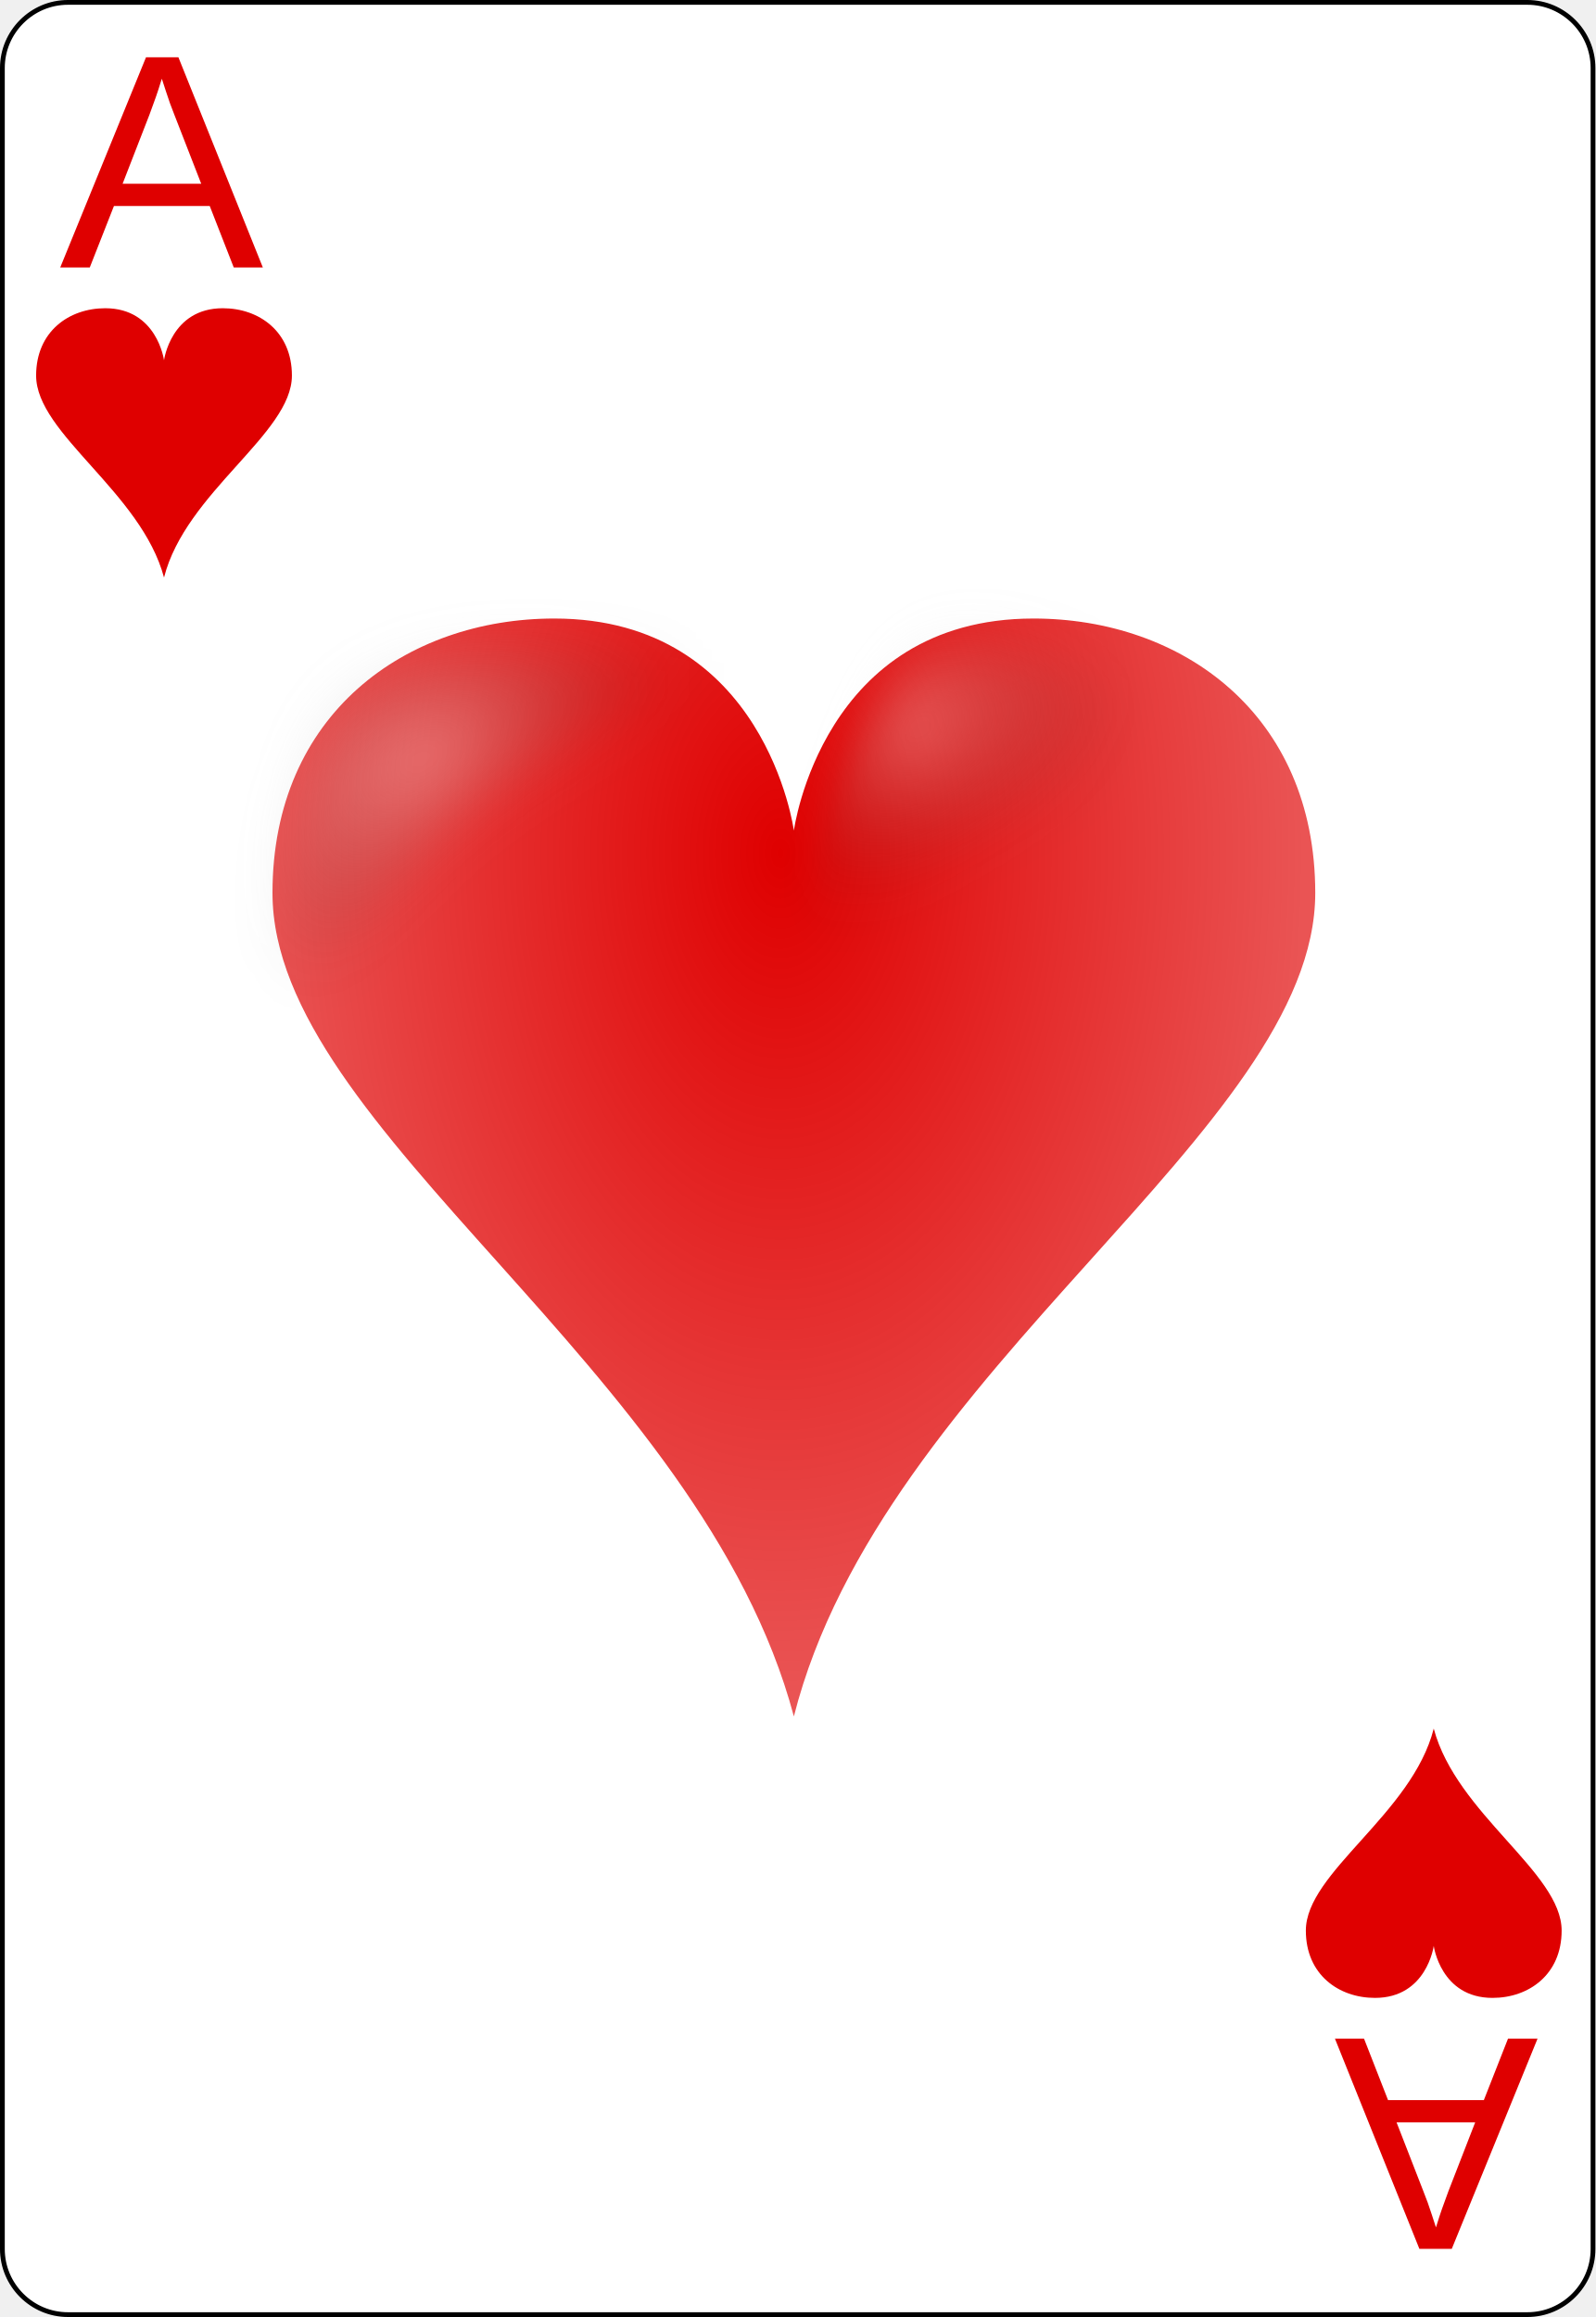
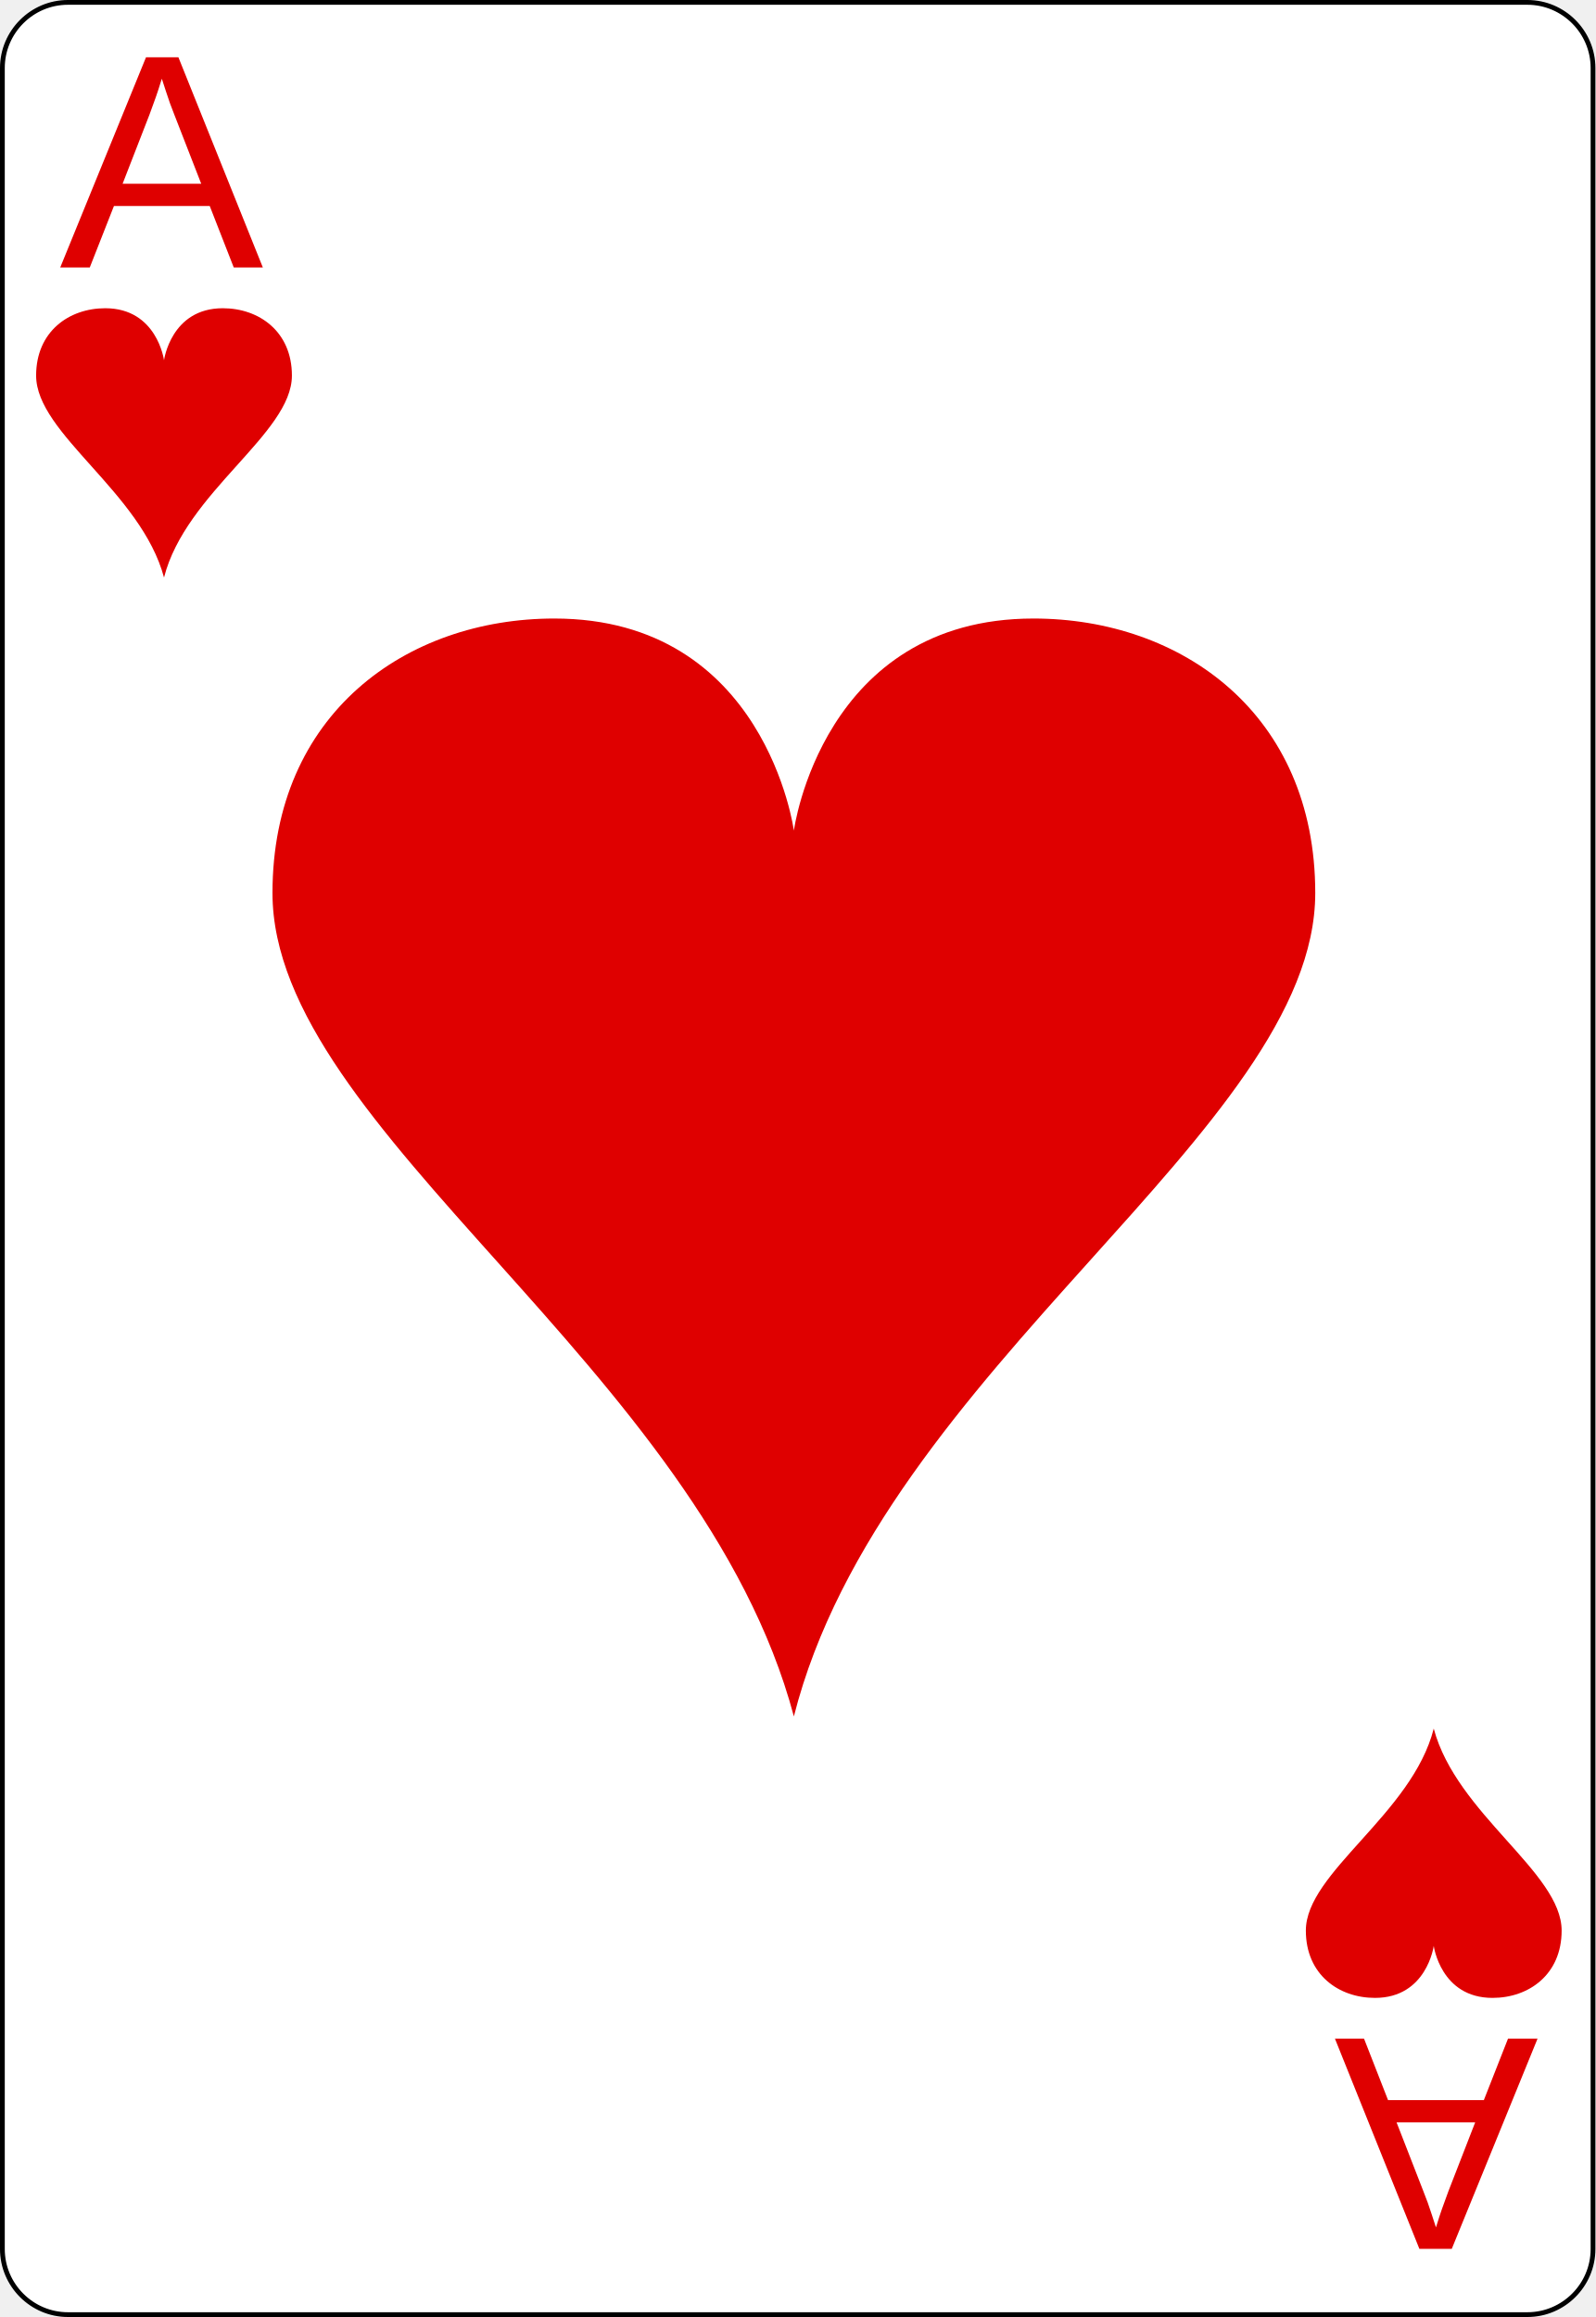
<svg xmlns="http://www.w3.org/2000/svg" xmlns:xlink="http://www.w3.org/1999/xlink" width="167.087pt" height="242.667pt" viewBox="0 0 167.087 242.667" xml:space="preserve" id="svg2" version="1.1">
  <defs id="defs41">
    <radialGradient xlink:href="#linearGradient3773" id="radialGradient3781" cx="-0.158" cy="-8.835" fx="-0.158" fy="-8.835" r="8" gradientTransform="matrix(-1.584269,-0.02349808,0.03071979,-2.477574,-0.2485638,-26.71351)" gradientUnits="userSpaceOnUse" />
    <linearGradient id="linearGradient3773">
      <stop style="stop-color:#000000;stop-opacity:1;" offset="0" id="stop3775" />
      <stop style="stop-color:#000000;stop-opacity:0.649;" offset="1" id="stop3777" />
    </linearGradient>
    <radialGradient xlink:href="#linearGradient3773" id="radialGradient3957" cx="-0.158" cy="-8.835" fx="-0.158" fy="-8.835" r="8" gradientTransform="matrix(-1.584269,-0.02349808,0.03071979,-2.477574,-0.2485638,-26.71351)" gradientUnits="userSpaceOnUse" />
    <linearGradient id="linearGradient3959">
      <stop style="stop-color:#000000;stop-opacity:1;" offset="0" id="stop3961" />
      <stop style="stop-color:#000000;stop-opacity:0.649;" offset="1" id="stop3963" />
    </linearGradient>
    <radialGradient r="81.903" fy="509.476" fx="168.025" cy="509.476" cx="168.025" gradientTransform="matrix(1.25656,-0.7774064,0.3366382,0.5361257,-221.2021,359.2426)" gradientUnits="userSpaceOnUse" id="radialGradient3975" xlink:href="#linearGradient3784-4" />
    <linearGradient id="linearGradient3784-4">
      <stop style="stop-color:#ffffff;stop-opacity:0.435;" offset="0" id="stop3786-8" />
      <stop style="stop-color:#000000;stop-opacity:0;" offset="1" id="stop3788-6" />
    </linearGradient>
    <radialGradient xlink:href="#linearGradient3784-4-5" id="radialGradient3929" gradientUnits="userSpaceOnUse" gradientTransform="matrix(1.25656,-0.7774064,0.3366382,0.5361257,-221.2021,359.2426)" cx="168.025" cy="509.476" fx="168.025" fy="509.476" r="81.903" />
    <linearGradient id="linearGradient3784-4-5">
      <stop style="stop-color:#ffffff;stop-opacity:0.489;" offset="0" id="stop3786-8-0" />
      <stop style="stop-color:#000000;stop-opacity:0;" offset="1" id="stop3788-6-3" />
    </linearGradient>
    <radialGradient xlink:href="#linearGradient3784-4-1" id="radialGradient3927" gradientUnits="userSpaceOnUse" gradientTransform="matrix(1.25656,-0.7774064,0.3366382,0.5361257,-221.2021,359.2426)" cx="168.025" cy="509.476" fx="168.025" fy="509.476" r="81.903" />
    <linearGradient id="linearGradient3784-4-1">
      <stop style="stop-color:#ffffff;stop-opacity:0.237;" offset="0" id="stop3786-8-03" />
      <stop style="stop-color:#000000;stop-opacity:0;" offset="1" id="stop3788-6-6" />
    </linearGradient>
-     <radialGradient xlink:href="#linearGradient3768" id="radialGradient3776" cx="-0.206" cy="-4.579" fx="-0.206" fy="-4.579" r="8" gradientTransform="matrix(-1,0,0,-1.720176,-0.4120407,-13.02719)" gradientUnits="userSpaceOnUse" />
    <linearGradient id="linearGradient3768">
      <stop style="stop-color:#df0000;stop-opacity:1;" offset="0" id="stop3770" />
      <stop style="stop-color:#df0000;stop-opacity:0.672;" offset="1" id="stop3772" />
    </linearGradient>
-     <radialGradient r="81.903" fy="511.223" fx="171.487" cy="511.223" cx="171.487" gradientTransform="matrix(1.152989,-0.6739155,0.3948202,0.6754904,-233.6326,270.4008)" gradientUnits="userSpaceOnUse" id="radialGradient4013" xlink:href="#linearGradient3784-4-6" />
    <linearGradient id="linearGradient3784-4-6">
      <stop style="stop-color:#ffffff;stop-opacity:0.313;" offset="0" id="stop3786-8-8" />
      <stop style="stop-color:#000000;stop-opacity:0;" offset="1" id="stop3788-6-8" />
    </linearGradient>
-     <filter color-interpolation-filters="sRGB" id="filter3834-6" x="-0.139" width="1.279" y="-0.162" height="1.325">
-       <feGaussianBlur stdDeviation="9.511" id="feGaussianBlur3836-6" />
-     </filter>
    <radialGradient r="81.903" fy="492.632" fx="159.354" cy="492.632" cx="159.354" gradientTransform="matrix(1.089478,-0.715138,0.4464527,0.6562658,-244.9333,290.9185)" gradientUnits="userSpaceOnUse" id="radialGradient4013-8" xlink:href="#linearGradient3784-4-2" />
    <linearGradient id="linearGradient3784-4-2">
      <stop style="stop-color:#ffffff;stop-opacity:0.29;" offset="0" id="stop3786-8-1" />
      <stop style="stop-color:#000000;stop-opacity:0;" offset="1" id="stop3788-6-5" />
    </linearGradient>
-     <filter color-interpolation-filters="sRGB" id="filter3834-6-3" x="-0.139" width="1.279" y="-0.162" height="1.325">
-       <feGaussianBlur stdDeviation="9.511" id="feGaussianBlur3836-6-3" />
-     </filter>
-     <radialGradient r="81.903" fy="492.632" fx="159.354" cy="492.632" cx="159.354" gradientTransform="matrix(1.089478,-0.715138,0.4464527,0.6562658,-244.9333,290.9185)" gradientUnits="userSpaceOnUse" id="radialGradient3073" xlink:href="#linearGradient3784-4-2" />
  </defs>
  <g id="Layer_x0020_1" style="fill-rule:nonzero;clip-rule:nonzero;stroke:#000000;stroke-miterlimit:4;">
    <path style="fill:#FFFFFF;stroke-width:0.5;" d="M166.837,235.548c0,3.777-3.087,6.869-6.871,6.869H7.111c-3.775,0-6.861-3.092-6.861-6.869V7.12C0.25,3.343,3.336,0.25,7.111,0.25h152.855    c3.784,0,6.871,3.093,6.871,6.87v228.428z" id="path5" />
    <g style="stroke:none;" id="g7">
      <g id="g9">
				
			</g>
    </g>
    <g id="g15">
			
		</g>
    <g id="g19">
			
		</g>
    <g style="stroke:none;" id="g23">
      <g id="g25">
				
			</g>
    </g>
    <g style="stroke:none;" id="g31">
      <g id="g33">
				
			</g>
    </g>
  </g>
-   <text xml:space="preserve" style="font-size:32px;font-style:normal;font-weight:normal;line-height:125%;letter-spacing:0px;word-spacing:0px;fill:#df0000;fill-opacity:1;stroke:none;font-family:Bitstream Vera Sans" x="6.246" y="28.013" id="text3788">
-     <tspan id="tspan3790" x="6.246" y="28.013" style="font-style:normal;font-variant:normal;font-weight:normal;font-stretch:normal;font-family:Arial;-inkscape-font-specification:Arial;fill:#df0000;fill-opacity:1">A</tspan>
+   <text xml:space="preserve" style="font-style:normal;font-weight:normal;line-height:0%;font-family:'Bitstream Vera Sans';letter-spacing:0px;word-spacing:0px;fill:#df0000;fill-opacity:1;stroke:none" x="6.246" y="28.013" id="text3788">
+     <tspan id="tspan3790" x="6.246" y="28.013" style="font-style:normal;font-variant:normal;font-weight:normal;font-stretch:normal;font-size:32px;line-height:1.25;font-family:Arial;-inkscape-font-specification:Arial;fill:#df0000;fill-opacity:1">A</tspan>
  </text>
  <g transform="matrix(0.1968698,0,0,0.1968698,11.54991,16.86967)" id="g3036">
-     <g style="stroke:none" id="layer1-9" transform="matrix(34.67063,0,0,32.44841,363.6508,535.3979)">
-       <path d="M 3.676,-9 C 0.433,-9 0,-5.523 0,-5.523 0,-5.523 -0.433,-9 -3.676,-9 -5.946,-9 -8,-7.441 -8,-4.5 -8,-0.614 -1.421,3.294 0,9 1.352,3.299 8,-0.614 8,-4.5 8,-7.441 5.946,-9 3.676,-9 z" id="hl" style="fill:url(#radialGradient3776);fill-opacity:1;stroke:none" />
+     <g style="stroke:none;fill:#df0000;fill-opacity:1" id="layer1-9" transform="matrix(34.67063,0,0,32.44841,363.6508,535.3979)">
+       <path d="M 3.676,-9 C 0.433,-9 0,-5.523 0,-5.523 0,-5.523 -0.433,-9 -3.676,-9 -5.946,-9 -8,-7.441 -8,-4.5 -8,-0.614 -1.421,3.294 0,9 1.352,3.299 8,-0.614 8,-4.5 8,-7.441 5.946,-9 3.676,-9 z" id="hl" style="fill:#df0000;fill-opacity:1;stroke:none" />
    </g>
-     <path transform="matrix(1.484247,0,0,1.537104,-80.68896,-450.5936)" id="path3762-6-4" d="m 117.301,604.266 c 0,0 -8.068,-94.95 22.857,-122.857 34.761,-31.369 140,-11.429 140,-11.429 0,0 -71.54,24.838 -100,48.571 -27.21,22.692 -62.857,85.714 -62.857,85.714 z" style="fill:url(#radialGradient4013);fill-opacity:1;stroke:none;filter:url(#filter3834-6)" />
-     <path transform="matrix(1.153293,0.3378255,-0.3292825,1.401643,422.9377,-451.9048)" id="path3762-6-2-3" d="m 117.301,604.266 c 0,0 -8.068,-94.95 22.857,-122.857 34.761,-31.369 140,-11.429 140,-11.429 0,0 -63.093,37.071 -91.553,60.804 -27.21,22.692 -71.305,73.481 -71.305,73.481 z" style="fill:url(#radialGradient3073);fill-opacity:1;stroke:none;filter:url(#filter3834-6-3)" />
  </g>
  <g transform="matrix(1.674307,0,0,1.566992,17.17751,46.38532)" id="layer1-9-6" style="fill:#df0000;fill-opacity:1">
    <path style="fill:#df0000;fill-opacity:1" id="hl-8" d="M 3.676,-9 C 0.433,-9 0,-5.523 0,-5.523 0,-5.523 -0.433,-9 -3.676,-9 -5.946,-9 -8,-7.441 -8,-4.5 -8,-0.614 -1.421,3.294 0,9 1.352,3.299 8,-0.614 8,-4.5 8,-7.441 5.946,-9 3.676,-9 z" />
  </g>
-   <text xml:space="preserve" style="font-size:32px;font-style:normal;font-weight:normal;line-height:125%;letter-spacing:0px;word-spacing:0px;fill:#df0000;fill-opacity:1;stroke:none;font-family:Bitstream Vera Sans" x="-161.088" y="-213.515" id="text3788-4" transform="scale(-1,-1)">
-     <tspan id="tspan3790-3" x="-161.088" y="-213.515" style="font-style:normal;font-variant:normal;font-weight:normal;font-stretch:normal;fill:#df0000;fill-opacity:1;font-family:Arial;-inkscape-font-specification:Arial">A</tspan>
+   <text xml:space="preserve" style="font-style:normal;font-weight:normal;line-height:0%;font-family:'Bitstream Vera Sans';letter-spacing:0px;word-spacing:0px;fill:#df0000;fill-opacity:1;stroke:none" x="-161.088" y="-213.515" id="text3788-4" transform="scale(-1)">
+     <tspan id="tspan3790-3" x="-161.088" y="-213.515" style="font-style:normal;font-variant:normal;font-weight:normal;font-stretch:normal;font-size:32px;line-height:1.25;font-family:Arial;-inkscape-font-specification:Arial;fill:#df0000;fill-opacity:1">A</tspan>
  </text>
  <g transform="matrix(-1.674307,0,0,-1.566992,150.156,195.1431)" id="layer1-9-6-5" style="fill:#df0000;fill-opacity:1">
    <path style="fill:#df0000;fill-opacity:1" id="hl-8-1" d="M 3.676,-9 C 0.433,-9 0,-5.523 0,-5.523 0,-5.523 -0.433,-9 -3.676,-9 -5.946,-9 -8,-7.441 -8,-4.5 -8,-0.614 -1.421,3.294 0,9 1.352,3.299 8,-0.614 8,-4.5 8,-7.441 5.946,-9 3.676,-9 z" />
  </g>
</svg>
